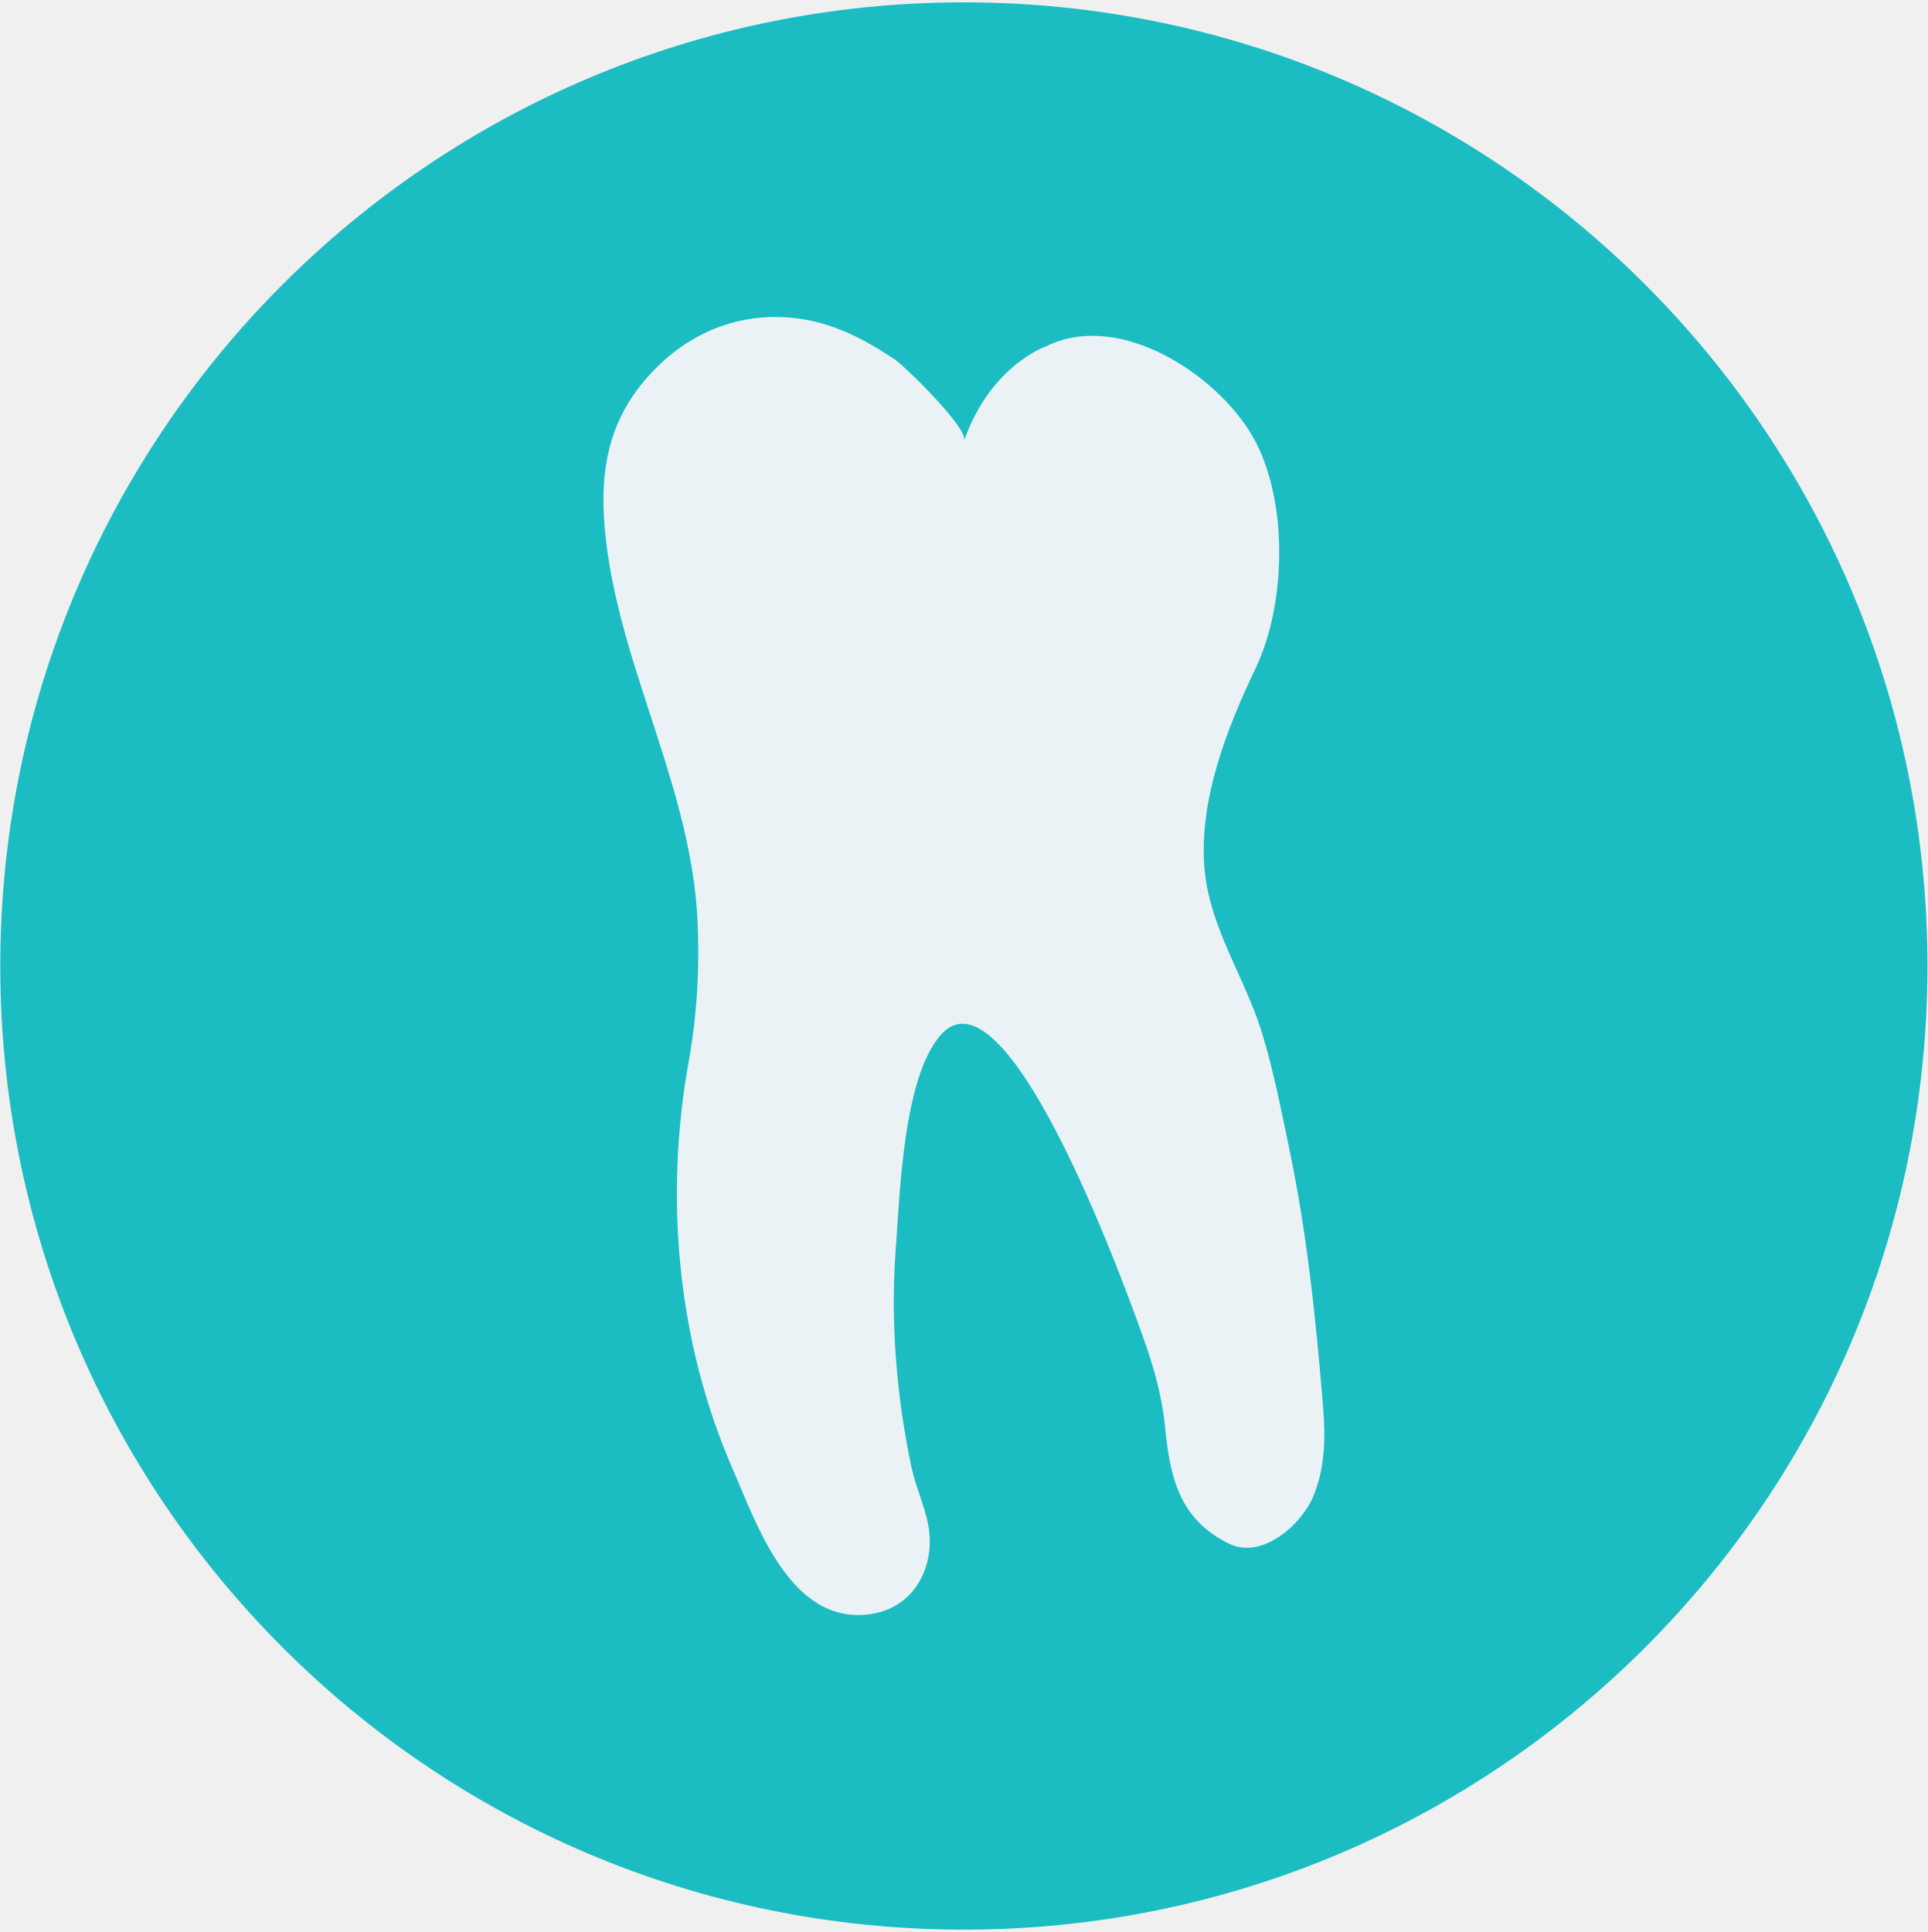
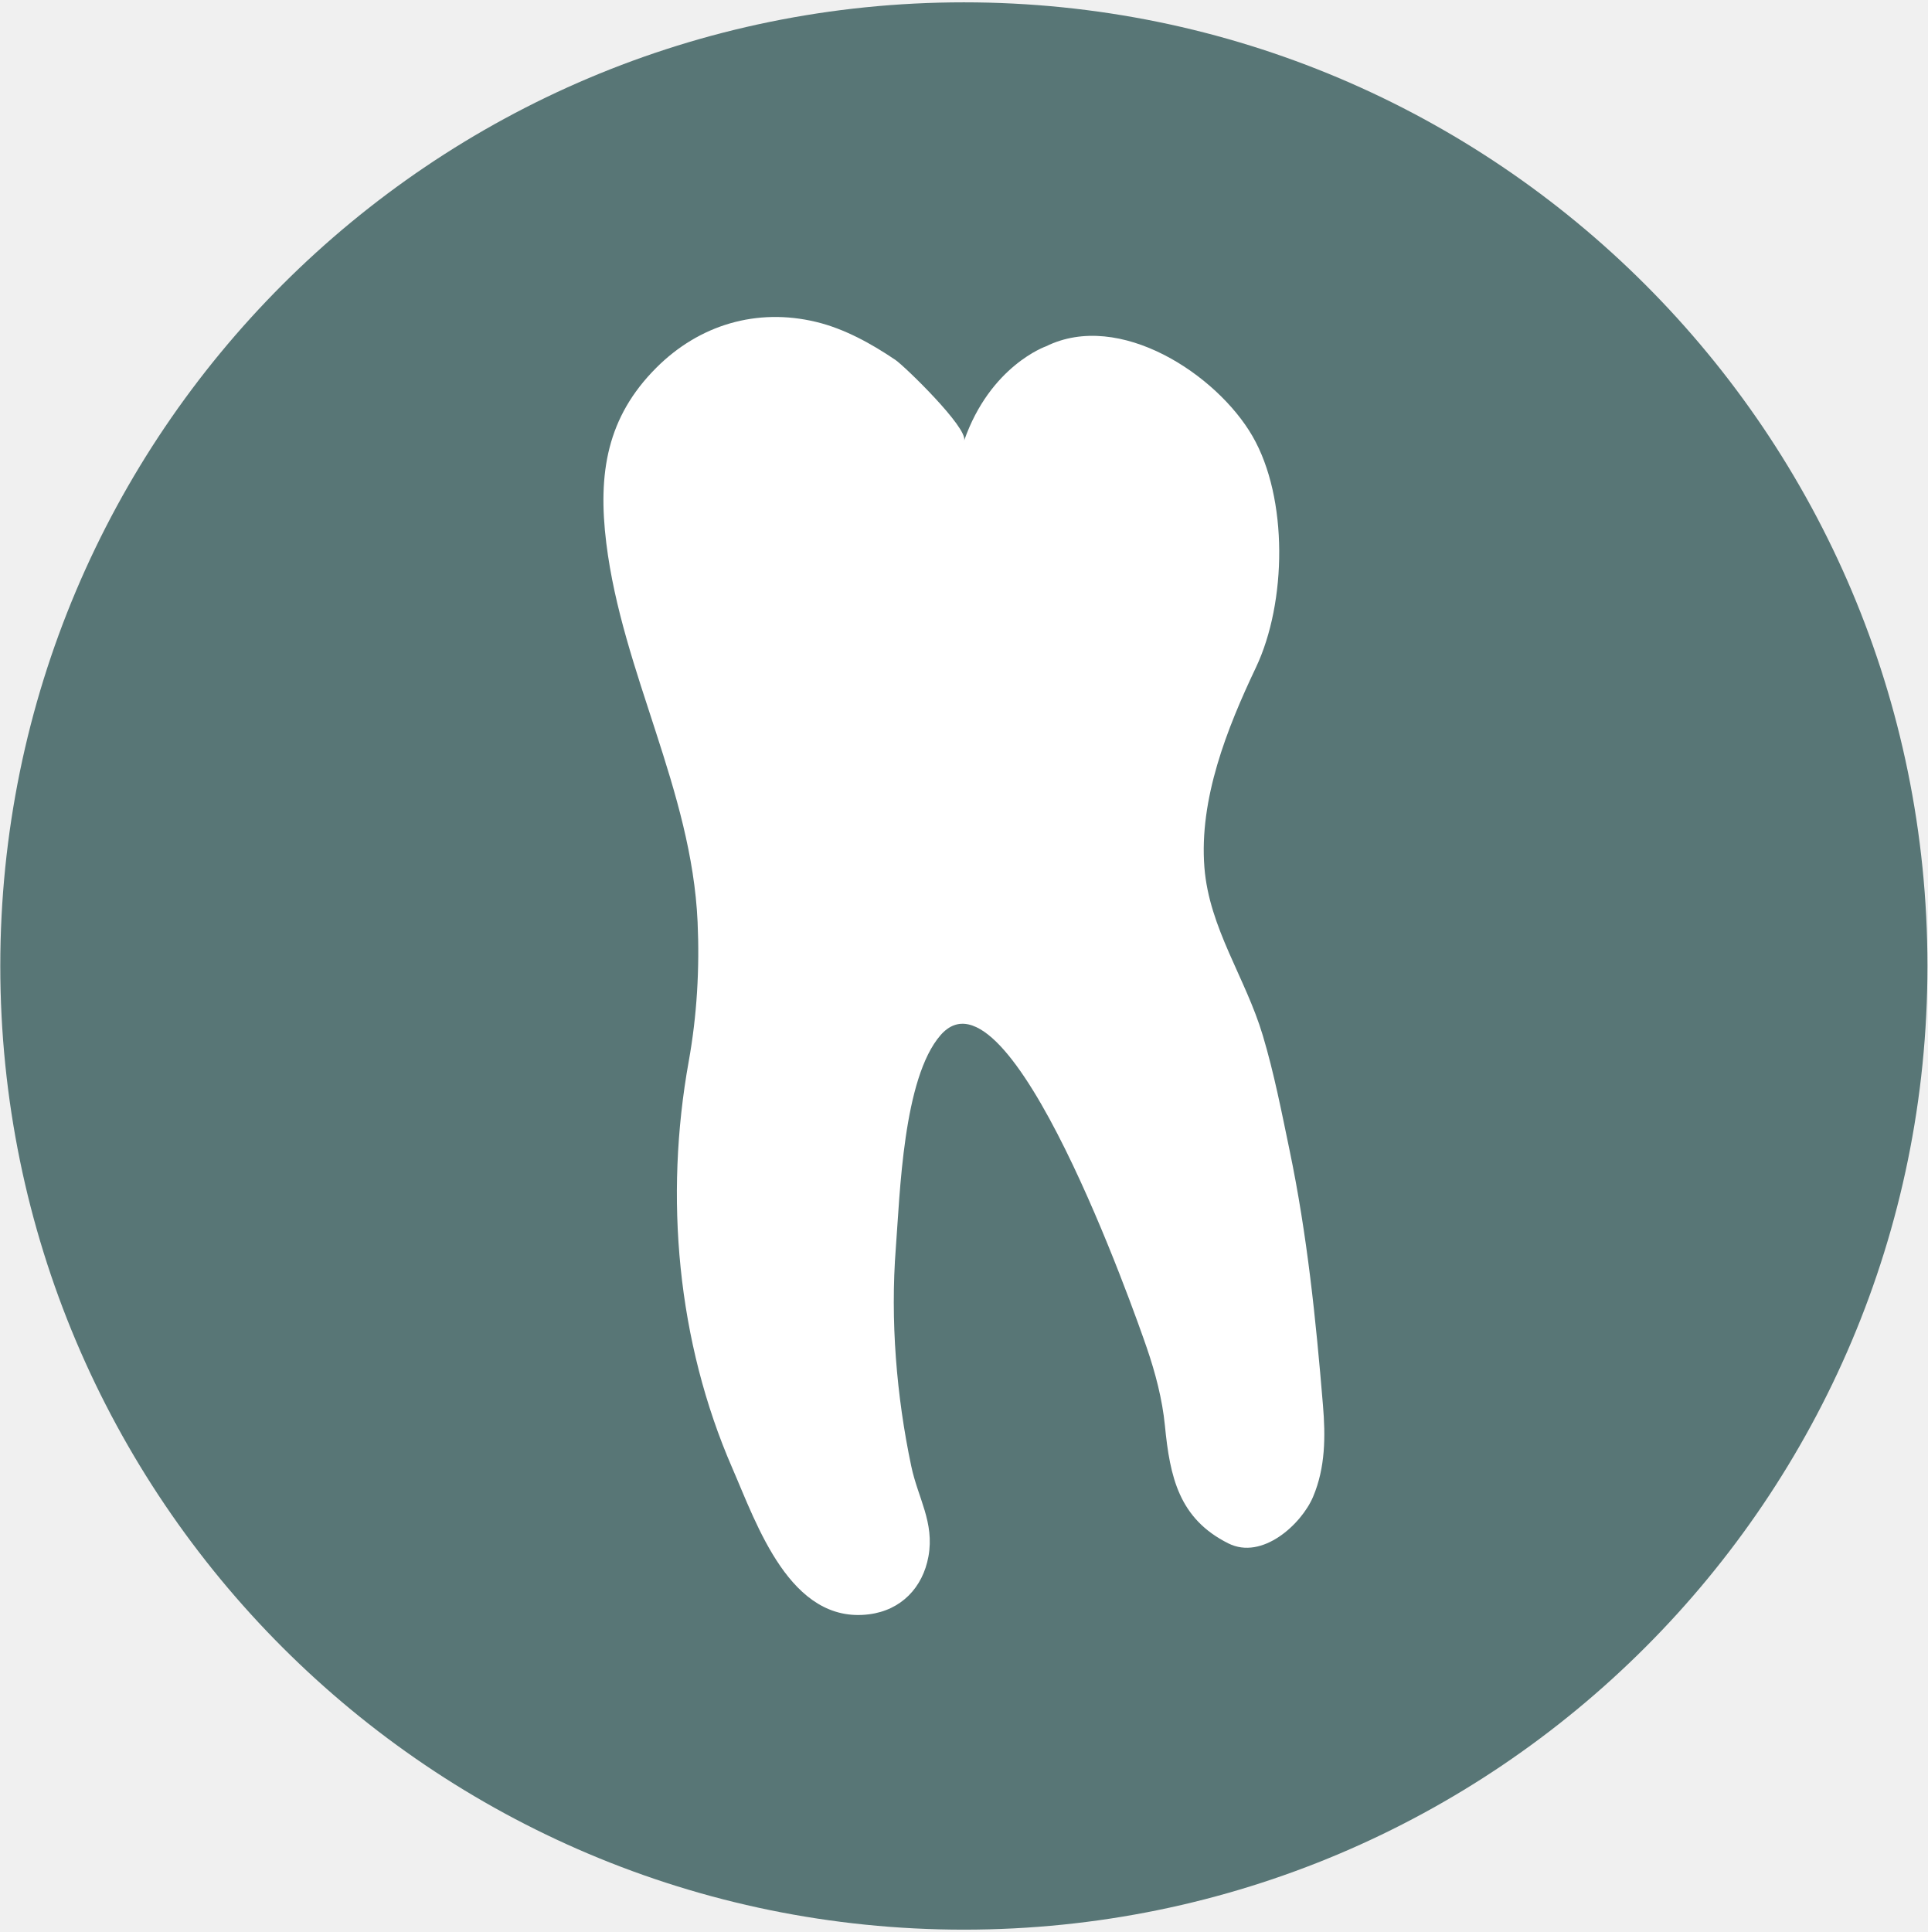
<svg xmlns="http://www.w3.org/2000/svg" width="499px" height="500px" viewBox="0 0 499 500" version="1.1">
  <defs />
  <g id="Page-1" stroke="none" stroke-width="1" fill="none" fill-rule="evenodd">
-     <g id="Favicon" transform="translate(-250, -250)">
-       <g id="Tooth-&amp;-Circle" transform="translate(250, 250)">
-         <path d="M249.468,499.392 C111.732,499.392 0.075,387.733 0.075,249.998 C0.075,112.262 111.731,0.605 249.468,0.605 C387.207,0.605 498.86,112.262 498.86,249.998 C498.86,387.733 387.207,499.392 249.468,499.392 Z" id="Oval" fill="#1BBDC3" />
-         <path d="M169.87,95.169 C157.093,107.941 154.685,122.456 156.919,140.559 C161.068,174.165 179.012,204.361 180.551,238.615 C181.092,250.694 180.389,262.825 178.245,274.728 C171.943,309.744 175.238,347.142 189.535,379.946 C195.867,394.475 204.506,420.406 224.943,417.778 C233.22,416.719 238.831,410.892 240.298,402.816 C241.894,394 237.594,387.722 235.86,379.495 C231.994,361.19 230.417,341.652 231.852,322.993 C232.922,309.066 233.721,279.023 243.443,267.886 C261.27,247.468 293.755,339.922 296.81,348.816 C299.033,355.298 300.825,362.111 301.5,368.949 C302.799,382.256 305.132,393.045 317.934,399.437 C326.714,403.815 336.853,394.445 339.848,387.367 C343.054,379.803 343.077,371.69 342.404,363.669 C340.571,341.467 338.313,319.518 333.762,297.67 C331.688,287.718 329.745,277.711 326.828,267.955 C322.372,253.041 312.961,240.206 311.721,224.482 C310.334,206.815 317.494,188.664 325.048,172.757 C333.035,155.935 333.456,128.946 324.158,112.864 C314.964,96.955 289.761,80.251 270.734,89.624 C270.734,89.624 256.324,94.612 249.542,114.012 C250.508,110.665 234.115,94.749 231.749,93.146 C225.528,88.939 218.531,85.057 211.173,83.299 C195.878,79.635 181.007,84.031 169.87,95.169 L169.87,95.169 Z" id="Tooth" fill="#EAF2F5" />
-       </g>
+     <g id="logo" fill-rule="nonzero">
+       <path d="M249.468,499.392 C111.732,499.392 0.075,387.733 0.075,249.998 C0.075,112.262 111.731,0.605 249.468,0.605 C387.207,0.605 498.86,112.262 498.86,249.998 C498.86,387.733 387.207,499.392 249.468,499.392 Z" id="Oval" fill="#587676" />
+       <path d="M169.87,95.169 C157.093,107.941 154.685,122.456 156.919,140.559 C161.068,174.165 179.012,204.361 180.551,238.615 C181.092,250.694 180.389,262.825 178.245,274.728 C171.943,309.744 175.238,347.142 189.535,379.946 C195.867,394.475 204.506,420.406 224.943,417.778 C233.22,416.719 238.831,410.892 240.298,402.816 C241.894,394 237.594,387.722 235.86,379.495 C231.994,361.19 230.417,341.652 231.852,322.993 C232.922,309.066 233.721,279.023 243.443,267.886 C261.27,247.468 293.755,339.922 296.81,348.816 C299.033,355.298 300.825,362.111 301.5,368.949 C302.799,382.256 305.132,393.045 317.934,399.437 C326.714,403.815 336.853,394.445 339.848,387.367 C343.054,379.803 343.077,371.69 342.404,363.669 C340.571,341.467 338.313,319.518 333.762,297.67 C331.688,287.718 329.745,277.711 326.828,267.955 C322.372,253.041 312.961,240.206 311.721,224.482 C310.334,206.815 317.494,188.664 325.048,172.757 C333.035,155.935 333.456,128.946 324.158,112.864 C314.964,96.955 289.761,80.251 270.734,89.624 C270.734,89.624 256.324,94.612 249.542,114.012 C250.508,110.665 234.115,94.749 231.749,93.146 C225.528,88.939 218.531,85.057 211.173,83.299 C195.878,79.635 181.007,84.031 169.87,95.169 L169.87,95.169 Z" id="Tooth" fill="#FFFFFF" />
    </g>
  </g>
</svg>
